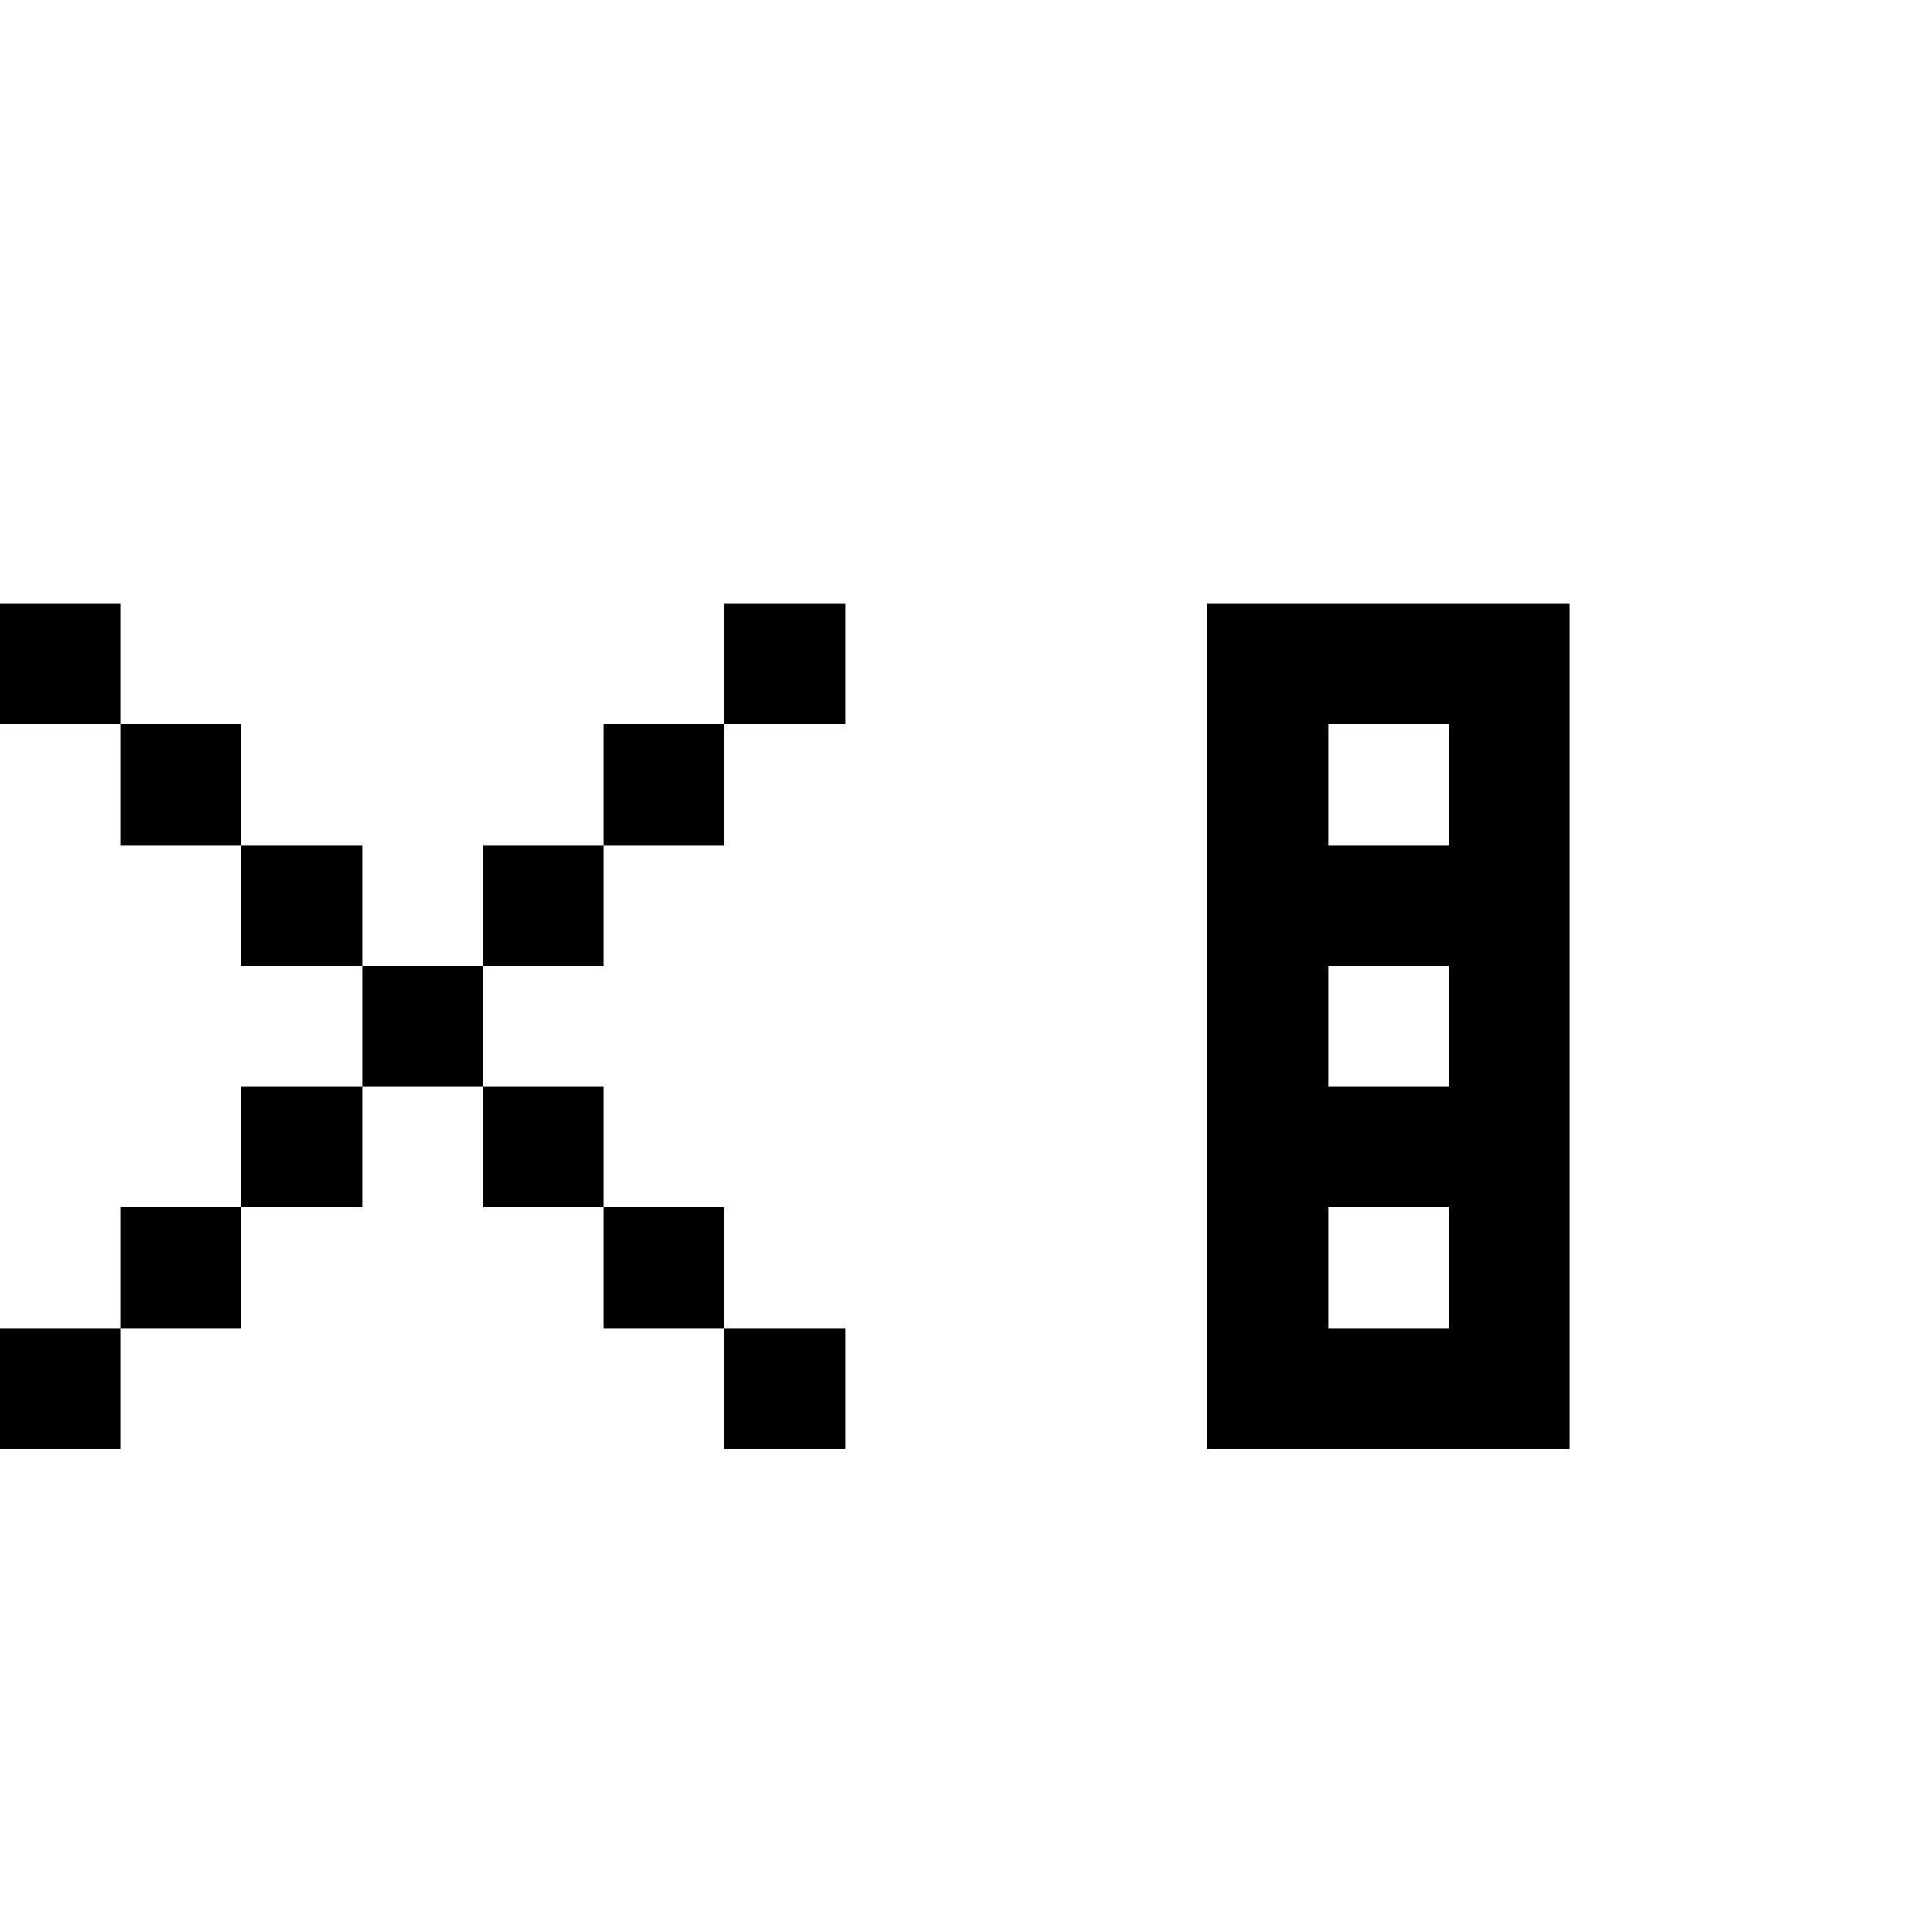
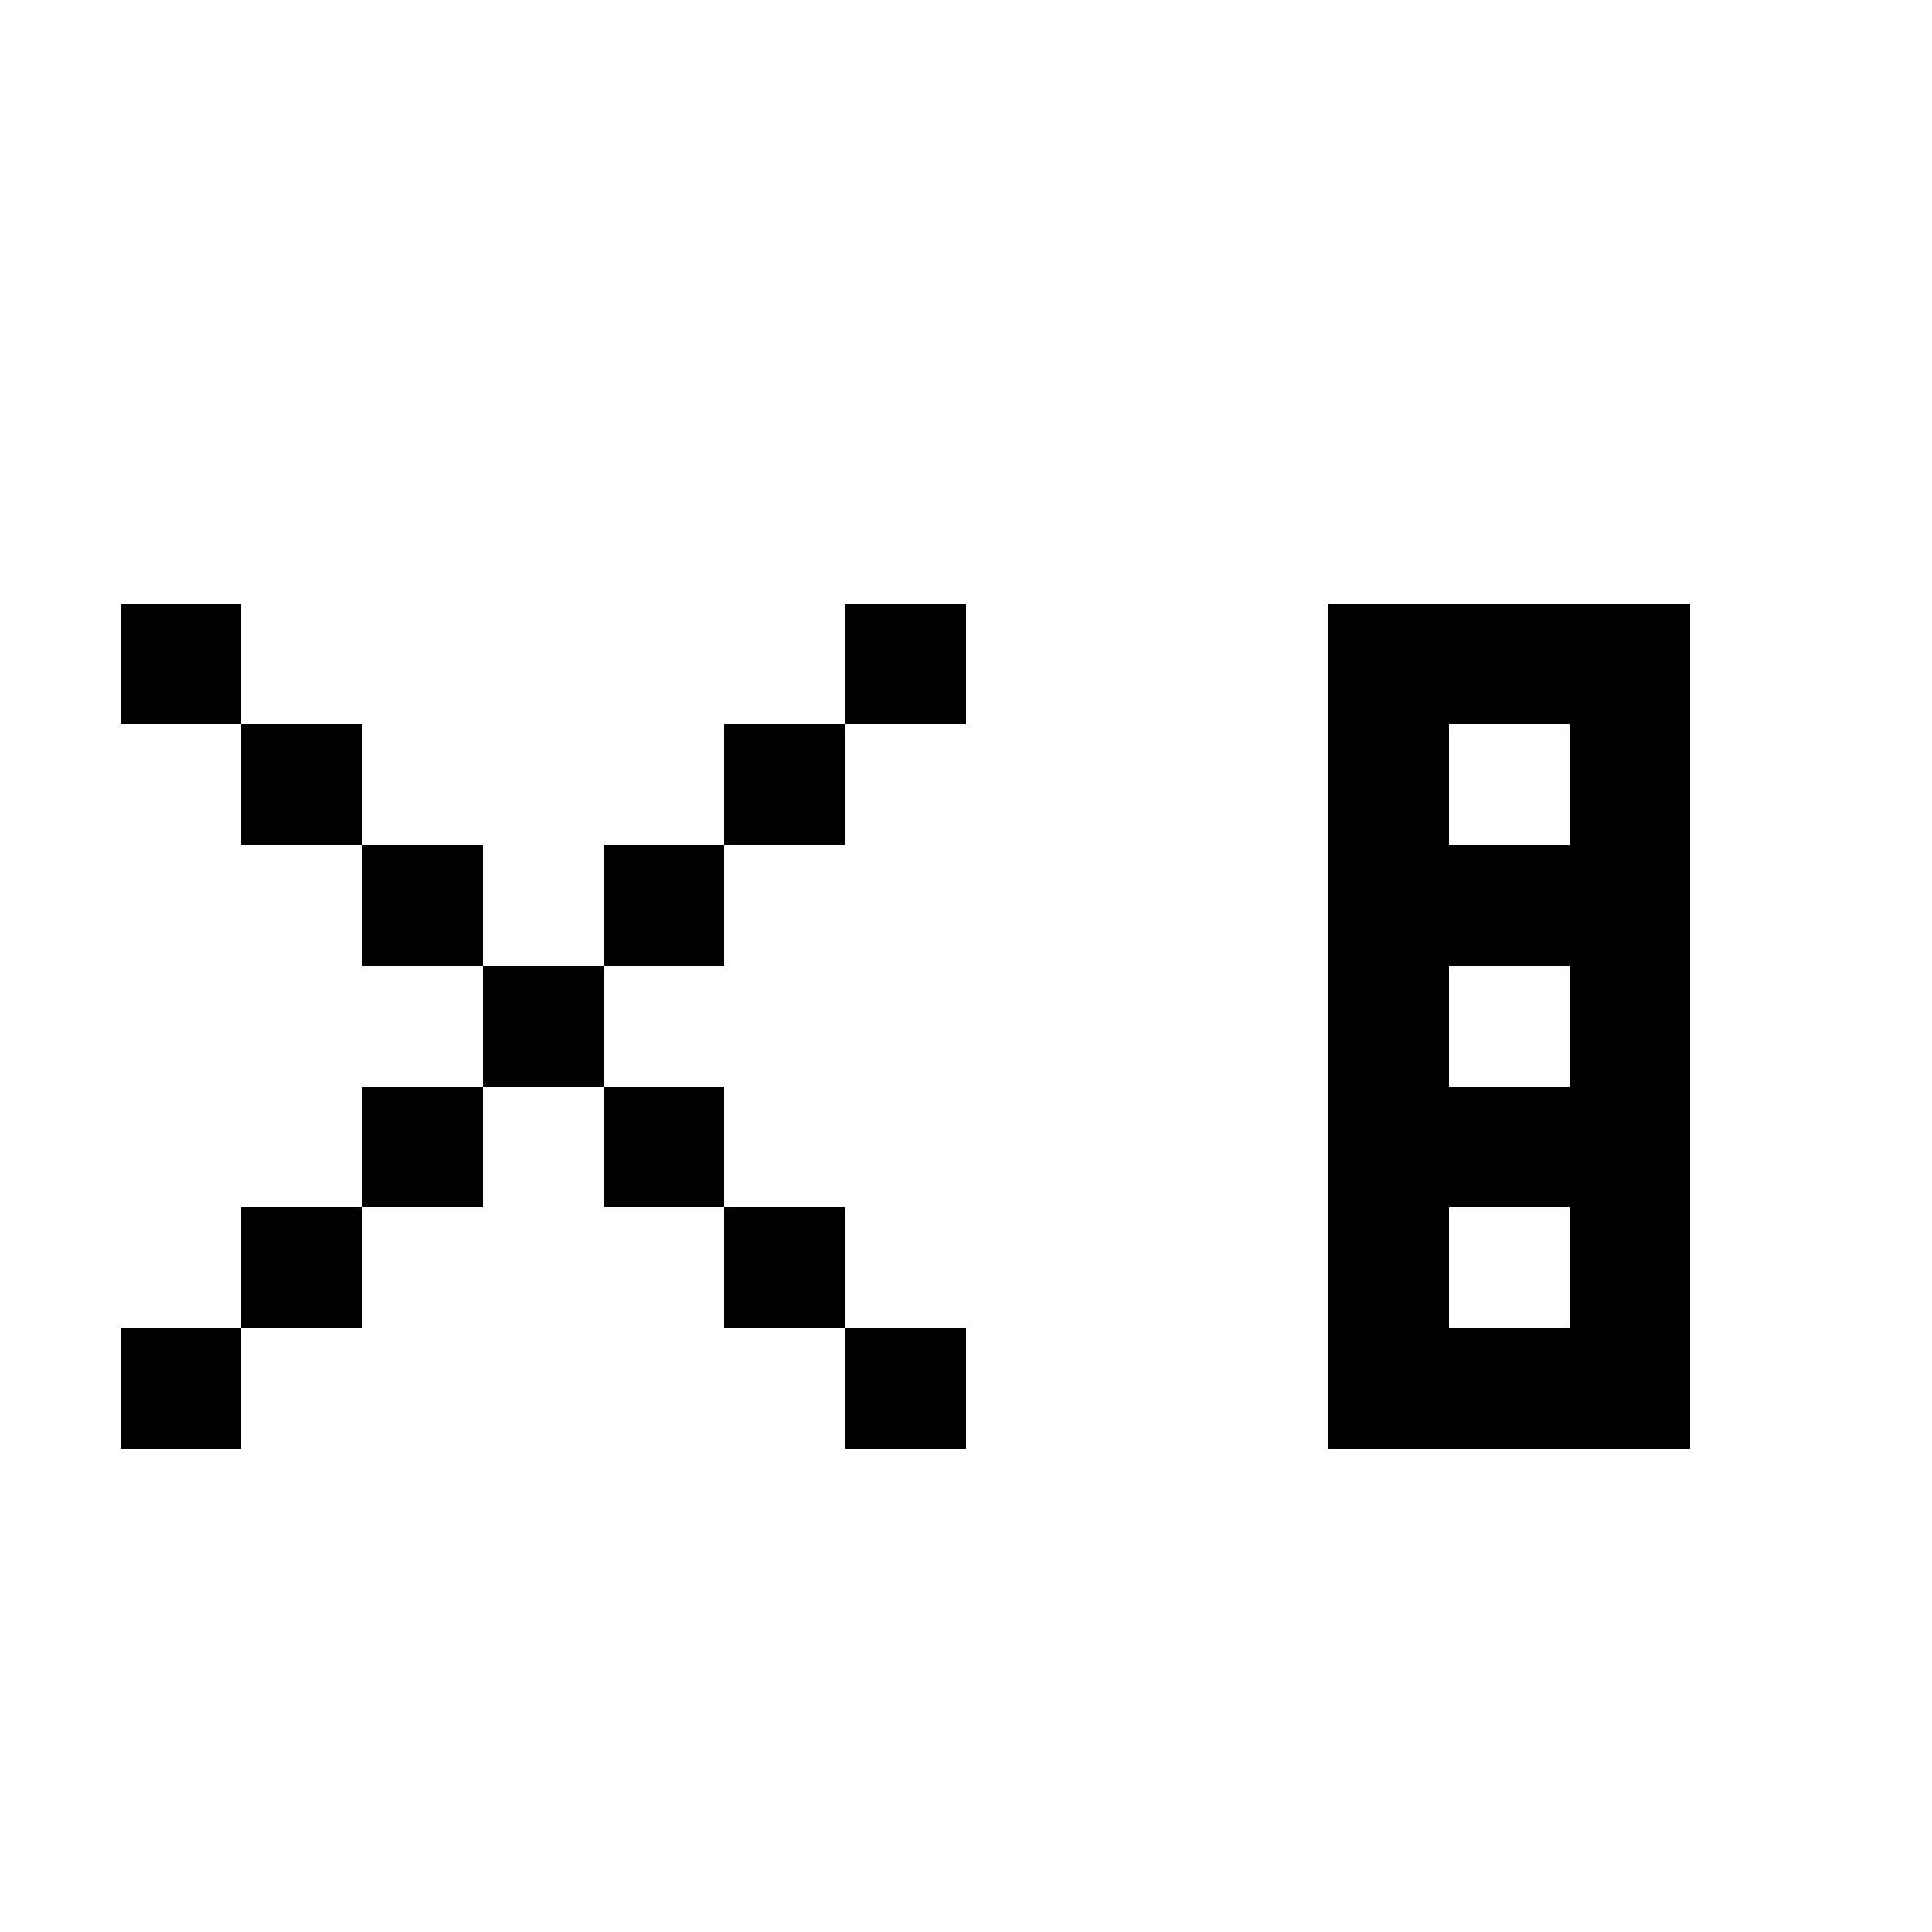
<svg xmlns="http://www.w3.org/2000/svg" viewBox="0 0 16 16" width="16" height="16" shape-rendering="crispEdges" role="img" aria-label="radiation">
-   <rect x="0" y="5" width="1" height="1" fill="currentColor" />
-   <rect x="6" y="5" width="1" height="1" fill="currentColor" />
-   <rect x="10" y="5" width="3" height="1" fill="currentColor" />
-   <rect x="1" y="6" width="1" height="1" fill="currentColor" />
-   <rect x="5" y="6" width="1" height="1" fill="currentColor" />
-   <rect x="10" y="6" width="1" height="1" fill="currentColor" />
-   <rect x="12" y="6" width="1" height="1" fill="currentColor" />
-   <rect x="2" y="7" width="1" height="1" fill="currentColor" />
-   <rect x="4" y="7" width="1" height="1" fill="currentColor" />
-   <rect x="10" y="7" width="3" height="1" fill="currentColor" />
-   <rect x="3" y="8" width="1" height="1" fill="currentColor" />
-   <rect x="10" y="8" width="1" height="1" fill="currentColor" />
-   <rect x="12" y="8" width="1" height="1" fill="currentColor" />
-   <rect x="2" y="9" width="1" height="1" fill="currentColor" />
-   <rect x="4" y="9" width="1" height="1" fill="currentColor" />
-   <rect x="10" y="9" width="3" height="1" fill="currentColor" />
-   <rect x="1" y="10" width="1" height="1" fill="currentColor" />
-   <rect x="5" y="10" width="1" height="1" fill="currentColor" />
-   <rect x="10" y="10" width="1" height="1" fill="currentColor" />
-   <rect x="12" y="10" width="1" height="1" fill="currentColor" />
-   <rect x="0" y="11" width="1" height="1" fill="currentColor" />
-   <rect x="6" y="11" width="1" height="1" fill="currentColor" />
-   <rect x="10" y="11" width="3" height="1" fill="currentColor" />
+   <rect x="1" y="5" width="1" height="1" fill="currentColor" />
+   <rect x="7" y="5" width="1" height="1" fill="currentColor" />
+   <rect x="11" y="5" width="3" height="1" fill="currentColor" />
+   <rect x="2" y="6" width="1" height="1" fill="currentColor" />
+   <rect x="6" y="6" width="1" height="1" fill="currentColor" />
+   <rect x="11" y="6" width="1" height="1" fill="currentColor" />
+   <rect x="13" y="6" width="1" height="1" fill="currentColor" />
+   <rect x="3" y="7" width="1" height="1" fill="currentColor" />
+   <rect x="5" y="7" width="1" height="1" fill="currentColor" />
+   <rect x="11" y="7" width="3" height="1" fill="currentColor" />
+   <rect x="4" y="8" width="1" height="1" fill="currentColor" />
+   <rect x="11" y="8" width="1" height="1" fill="currentColor" />
+   <rect x="13" y="8" width="1" height="1" fill="currentColor" />
+   <rect x="3" y="9" width="1" height="1" fill="currentColor" />
+   <rect x="5" y="9" width="1" height="1" fill="currentColor" />
+   <rect x="11" y="9" width="3" height="1" fill="currentColor" />
+   <rect x="2" y="10" width="1" height="1" fill="currentColor" />
+   <rect x="6" y="10" width="1" height="1" fill="currentColor" />
+   <rect x="11" y="10" width="1" height="1" fill="currentColor" />
+   <rect x="13" y="10" width="1" height="1" fill="currentColor" />
+   <rect x="1" y="11" width="1" height="1" fill="currentColor" />
+   <rect x="7" y="11" width="1" height="1" fill="currentColor" />
+   <rect x="11" y="11" width="3" height="1" fill="currentColor" />
</svg>
